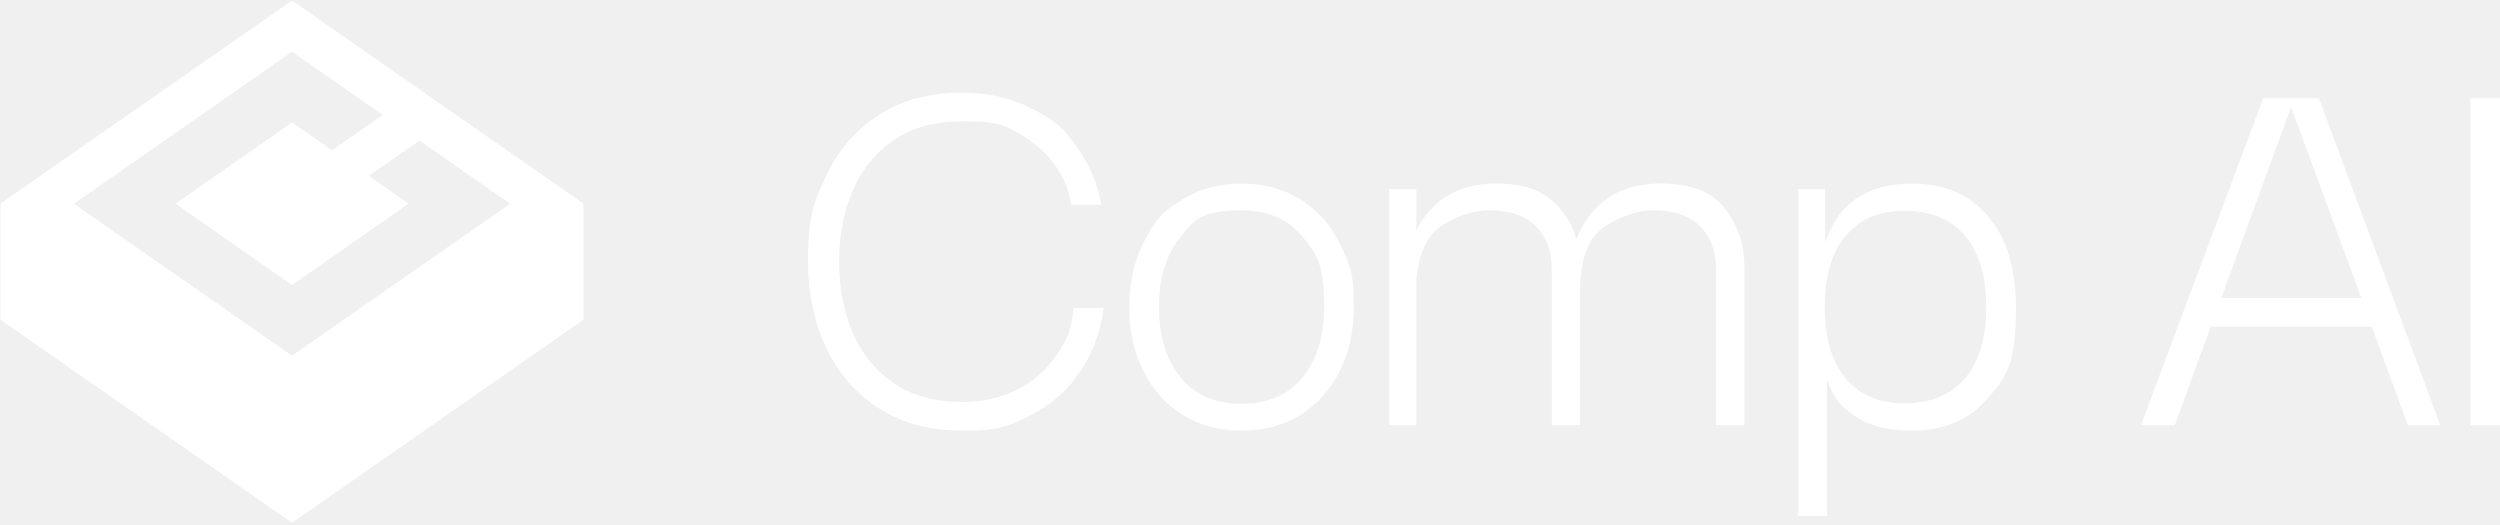
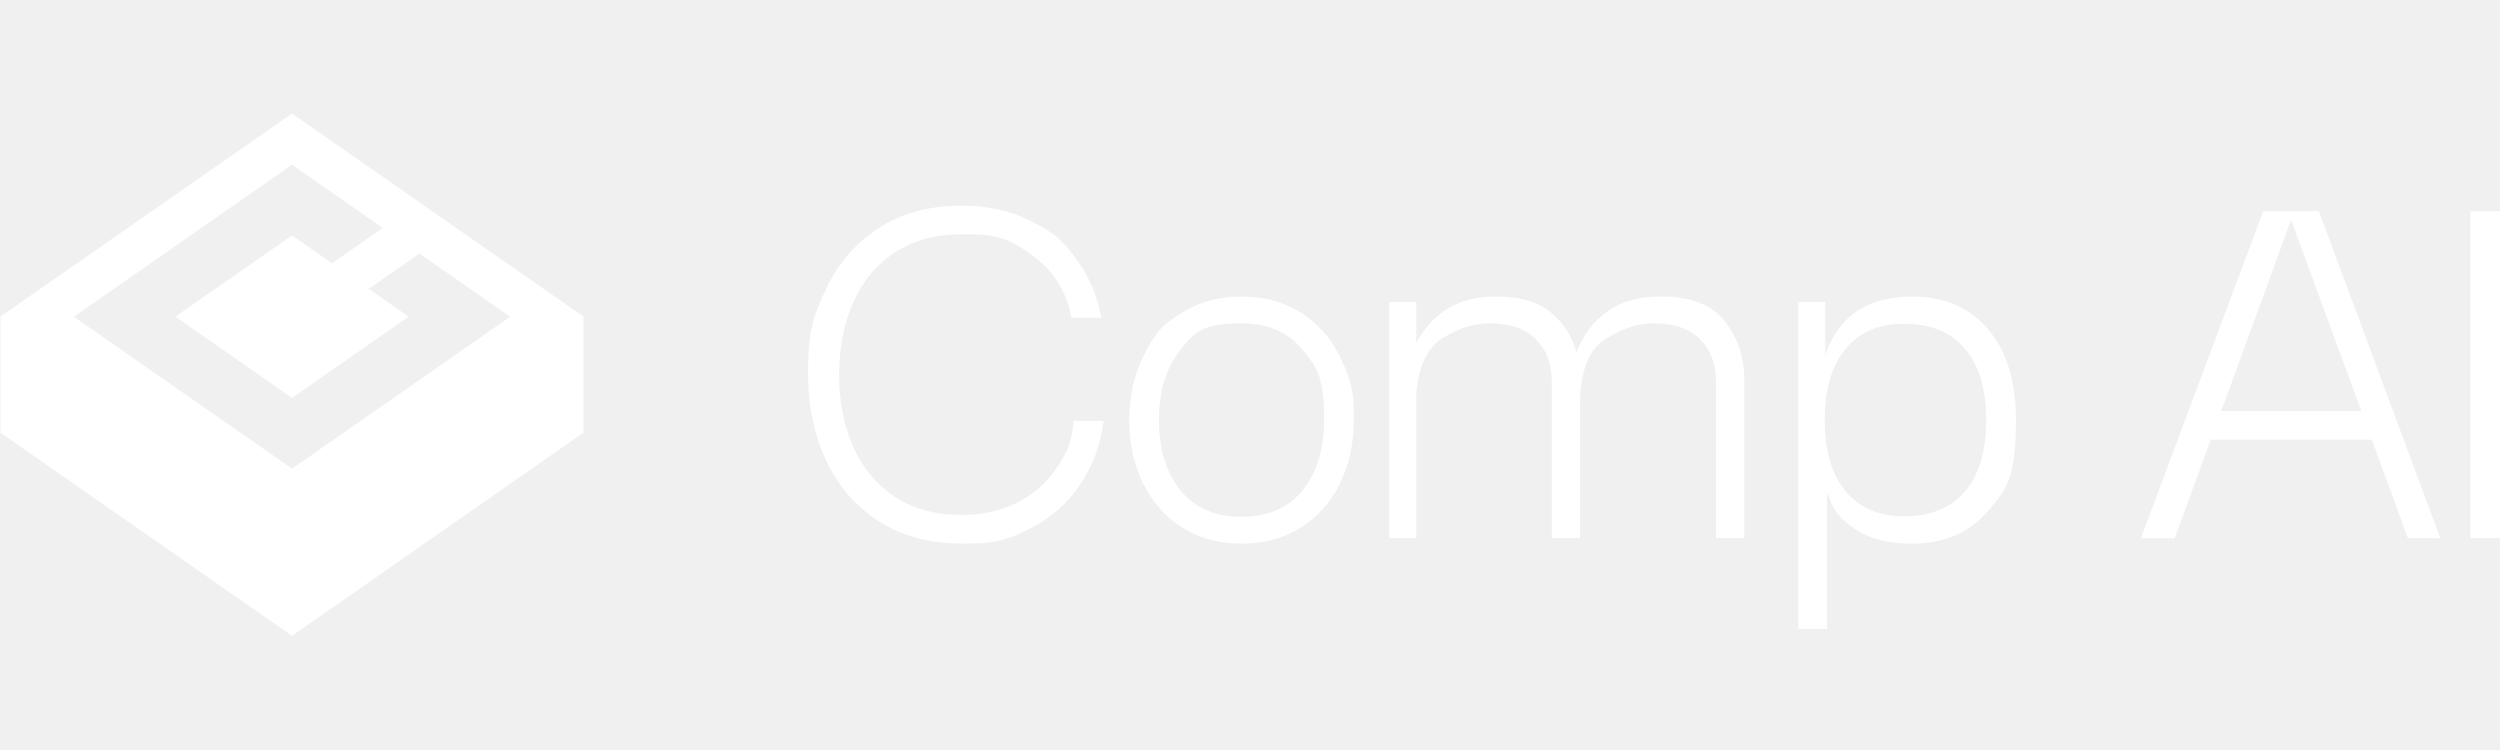
- <svg xmlns="http://www.w3.org/2000/svg" viewBox="0 0 333.942 70" fill="none">
+ <svg xmlns="http://www.w3.org/2000/svg" width="200px" height="60px" viewBox="0 0 333.942 70" fill="none">
  <g clip-path="url(#a)" fill="white" data-darkreader-inline-fill="" style="--darkreader-inline-fill: currentColor;">
    <path d="M117.26 54.456q-4.631 -3.062 -6.98 -8.191 -2.345 -5.124 -2.348 -11.316c-0.003 -6.192 0.781 -7.895 2.348 -11.311q2.345 -5.123 6.98 -8.191 4.631 -3.063 11.213 -3.065 5.06 0 8.992 1.94c3.931 1.94 4.752 3.074 6.401 5.337 1.649 2.267 2.731 4.83 3.261 7.704h-4.022q-0.853 -4.974 -4.844 -8.065c-3.99 -3.091 -5.922 -3.094 -9.782 -3.094q-5.365 -0.001 -9.051 2.488 -3.69 2.491 -5.515 6.731 -1.83 4.243 -1.83 9.526c0 3.521 0.609 6.691 1.83 9.526q1.83 4.246 5.515 6.731 3.688 2.489 9.051 2.488 4.082 0 7.312 -1.61 3.23 -1.604 5.211 -4.459c1.981 -2.855 2.122 -4.063 2.409 -6.49h4.022c-0.409 3.115 -1.431 5.914 -3.08 8.401q-2.472 3.731 -6.523 5.853c-4.05 2.122 -5.821 2.122 -9.355 2.122q-6.586 0 -11.213 -3.066zm40.687 0.942q-3.381 -2.122 -5.242 -5.884 -1.861 -3.759 -1.861 -8.492 0 -4.731 1.861 -8.492c1.861 -3.762 2.989 -4.469 5.242 -5.883q3.38 -2.122 7.892 -2.122 4.514 0 7.892 2.122 3.381 2.122 5.242 5.883c1.861 3.76 1.861 5.337 1.861 8.492s-0.62 5.984 -1.861 8.492 -2.989 4.469 -5.242 5.884 -4.889 2.121 -7.892 2.121 -5.639 -0.707 -7.892 -2.121m16.064 -5.006q2.863 -3.55 2.862 -9.374c-0.001 -5.823 -0.958 -7.007 -2.862 -9.37q-2.863 -3.55 -8.17 -3.55c-5.306 0 -6.261 1.184 -8.17 3.55s-2.862 5.492 -2.862 9.37 0.952 7.007 2.862 9.374 4.633 3.546 8.17 3.546 6.261 -1.184 8.17 -3.546m11.577 -25.145h3.599v5.516q1.467 -2.911 4.113 -4.578 2.653 -1.67 6.612 -1.67 4.631 0 7.192 2.092 2.561 2.093 3.472 5.366 1.338 -3.459 4.113 -5.457 2.776 -2.001 7.161 -2.001 6.034 0 8.593 3.366 2.558 3.363 2.561 7.734V56.784h-3.78V35.92c0 -2.387 -0.711 -4.284 -2.131 -5.704q-2.134 -2.121 -6.22 -2.122 -3.17 0 -6.49 2.152c-2.218 1.435 -3.321 4.339 -3.321 8.702v17.836h-3.78V35.918c0 -2.387 -0.711 -4.284 -2.131 -5.704q-2.134 -2.122 -6.22 -2.122 -2.926 0 -6.093 1.882t-3.661 7.466v19.351h-3.599V25.246zm58.212 0.003v7.158q2.624 -7.885 11.642 -7.885 6.401 -0.001 10.121 4.368t3.718 12.132c0 7.763 -1.239 9.219 -3.718 12.132q-3.718 4.367 -10.121 4.368 -4.571 0 -7.312 -1.73c-2.743 -1.73 -3.191 -2.839 -4.082 -5.067v18.197h-3.84V25.249h3.599zm2.743 25.295q2.804 3.338 7.862 3.336c3.373 0 6.184 -1.114 8.075 -3.336s2.832 -5.397 2.832 -9.526 -0.942 -7.298 -2.832 -9.526q-2.835 -3.335 -8.075 -3.336c-3.493 0 -5.992 1.114 -7.862 3.336s-2.801 5.397 -2.801 9.526 0.932 7.298 2.801 9.526m70.277 -6.91h-21.515l-4.813 13.161h-4.511l16.334 -43.679h7.434l16.215 43.677h-4.329zm-1.401 -3.822 -9.384 -25.542 -9.324 25.542h18.714zM329.981 13.118h3.961v43.677h-3.963zm-271.506 0.522 -2.444 -1.705L39.008 0.076 0.06 27.201v15.504l38.944 27.132 38.938 -27.132V27.201L58.467 13.639zM39.01 6.909l12.121 8.446 -6.224 4.333 -0.554 0.386 -5.338 -3.717 -15.579 10.849 5.338 3.721 4.899 3.416 5.338 3.721 15.574 -10.854 -5.333 -3.717 0.554 -0.386 6.223 -4.333 12.116 8.441 -6.223 4.339 -22.911 15.96 -12.121 -8.446 -4.899 -3.412 -5.897 -4.102 -6.222 -4.339z" />
  </g>
  <defs>
    <clipPath id="a">
      <path fill="currentColor" d="M0 0h333.942v69.912H0z" data-darkreader-inline-fill="" style="--darkreader-inline-fill: currentColor;" />
    </clipPath>
  </defs>
</svg>
